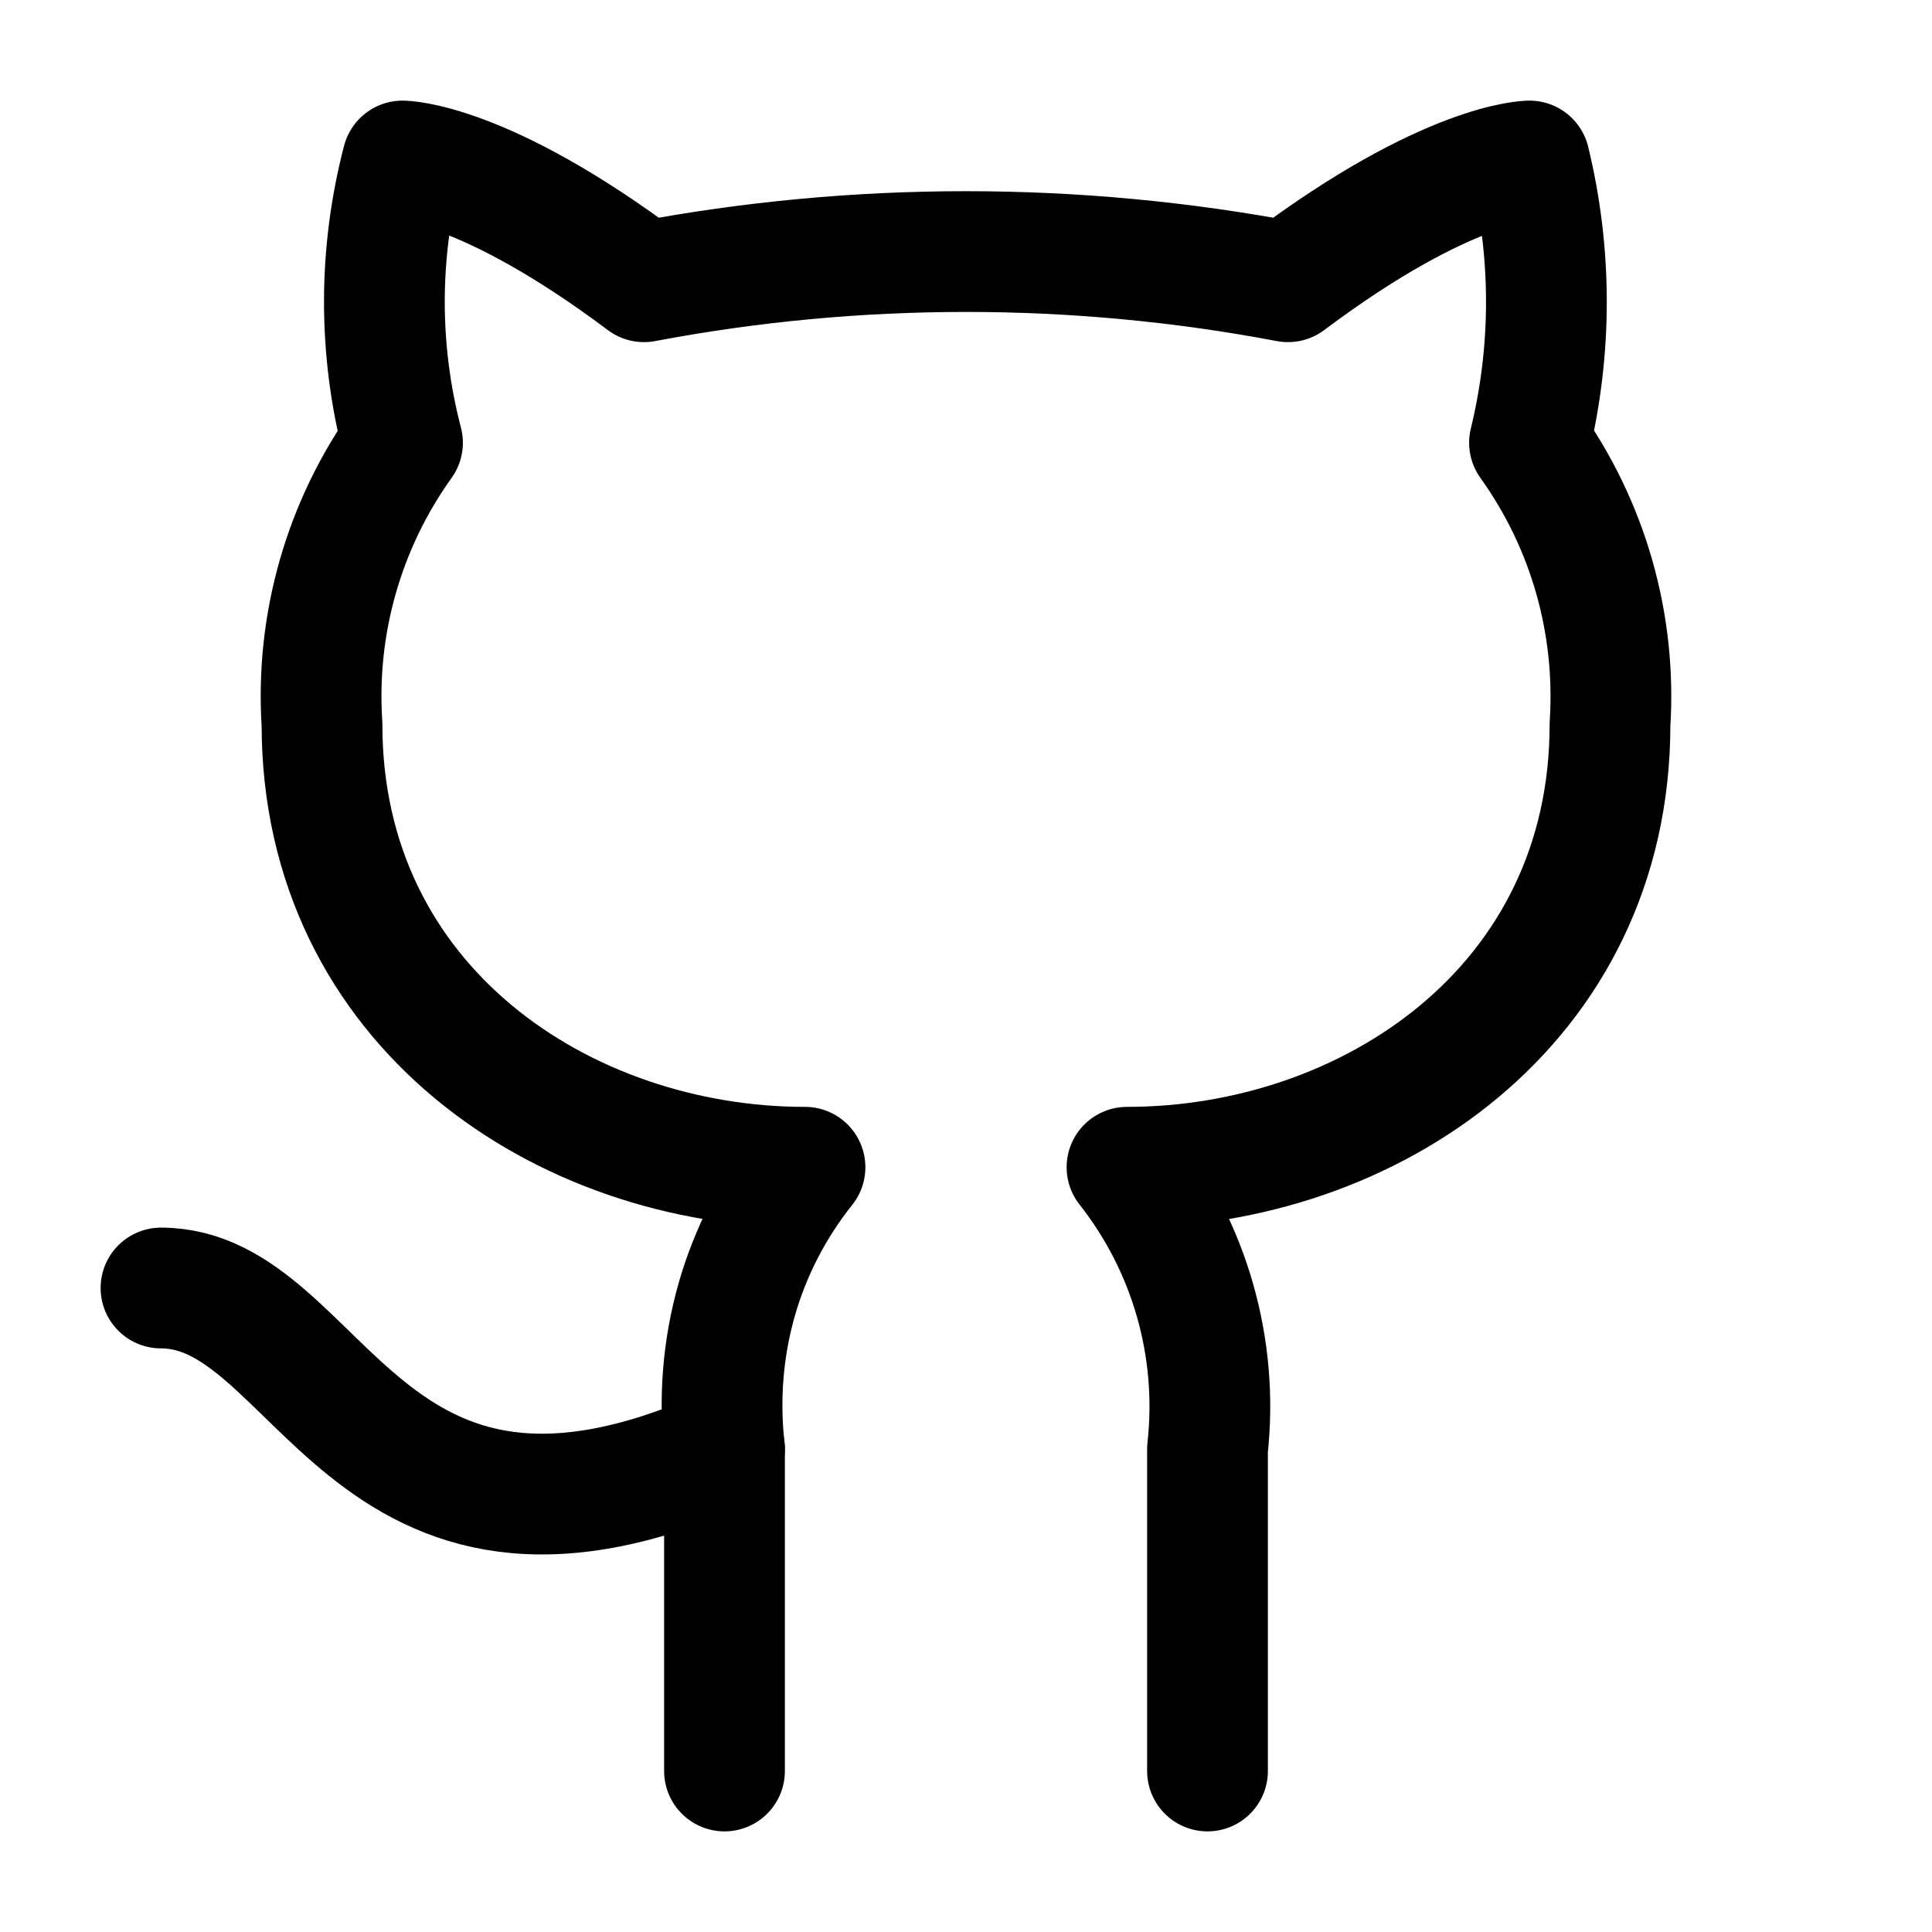
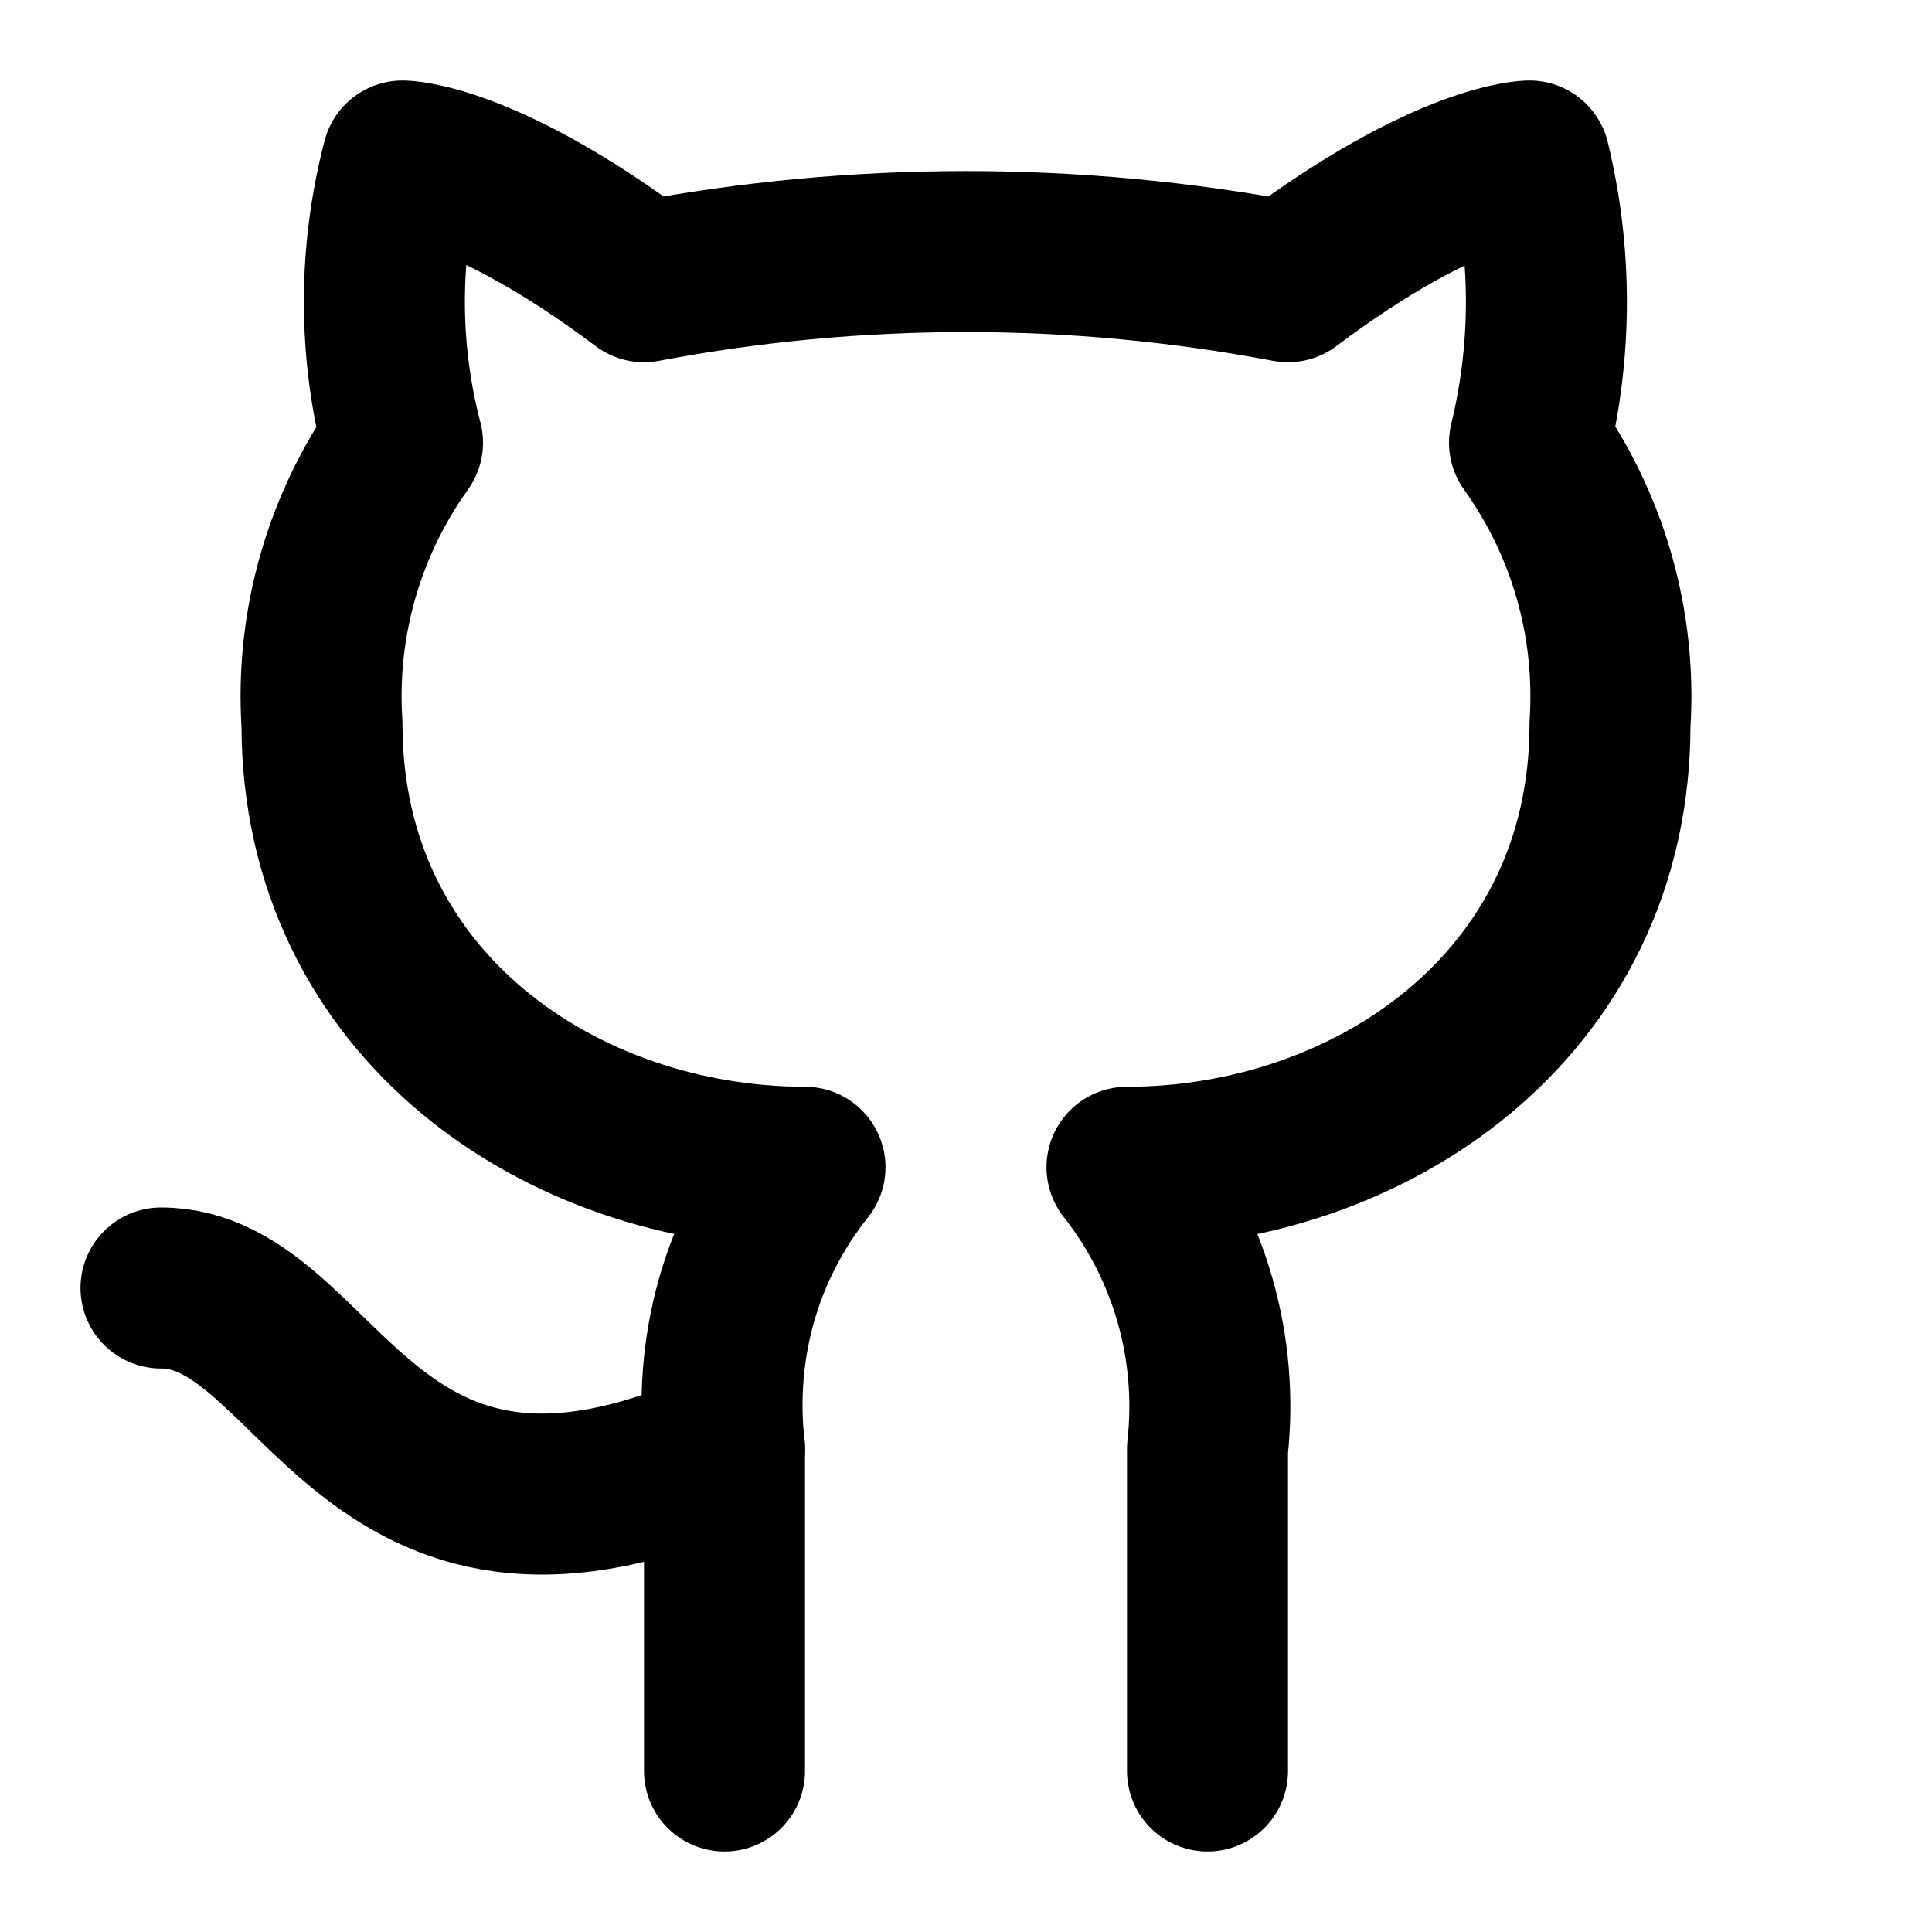
- <svg xmlns="http://www.w3.org/2000/svg" width="24" height="24" viewBox="0 0 24 24" fill="none" stroke="currentColor" stroke-width="1.5" stroke-linecap="round" stroke-linejoin="round" class="lucide lucide-github">
+ <svg xmlns="http://www.w3.org/2000/svg" width="24" height="24" viewBox="0 0 24 24" fill="none" stroke="currentColor" stroke-width="2" stroke-linecap="round" stroke-linejoin="round" class="lucide lucide-github-icon lucide-github">
  <path d="M15 22v-4a4.8 4.8 0 0 0-1-3.5c3 0 6-2 6-5.5.08-1.25-.27-2.48-1-3.5.28-1.15.28-2.35 0-3.5 0 0-1 0-3 1.5-2.64-.5-5.36-.5-8 0C6 2 5 2 5 2c-.3 1.15-.3 2.35 0 3.5A5.403 5.403 0 0 0 4 9c0 3.5 3 5.5 6 5.5-.39.49-.68 1.05-.85 1.65-.17.6-.22 1.23-.15 1.85v4" />
  <path d="M9 18c-4.51 2-5-2-7-2" />
</svg>
